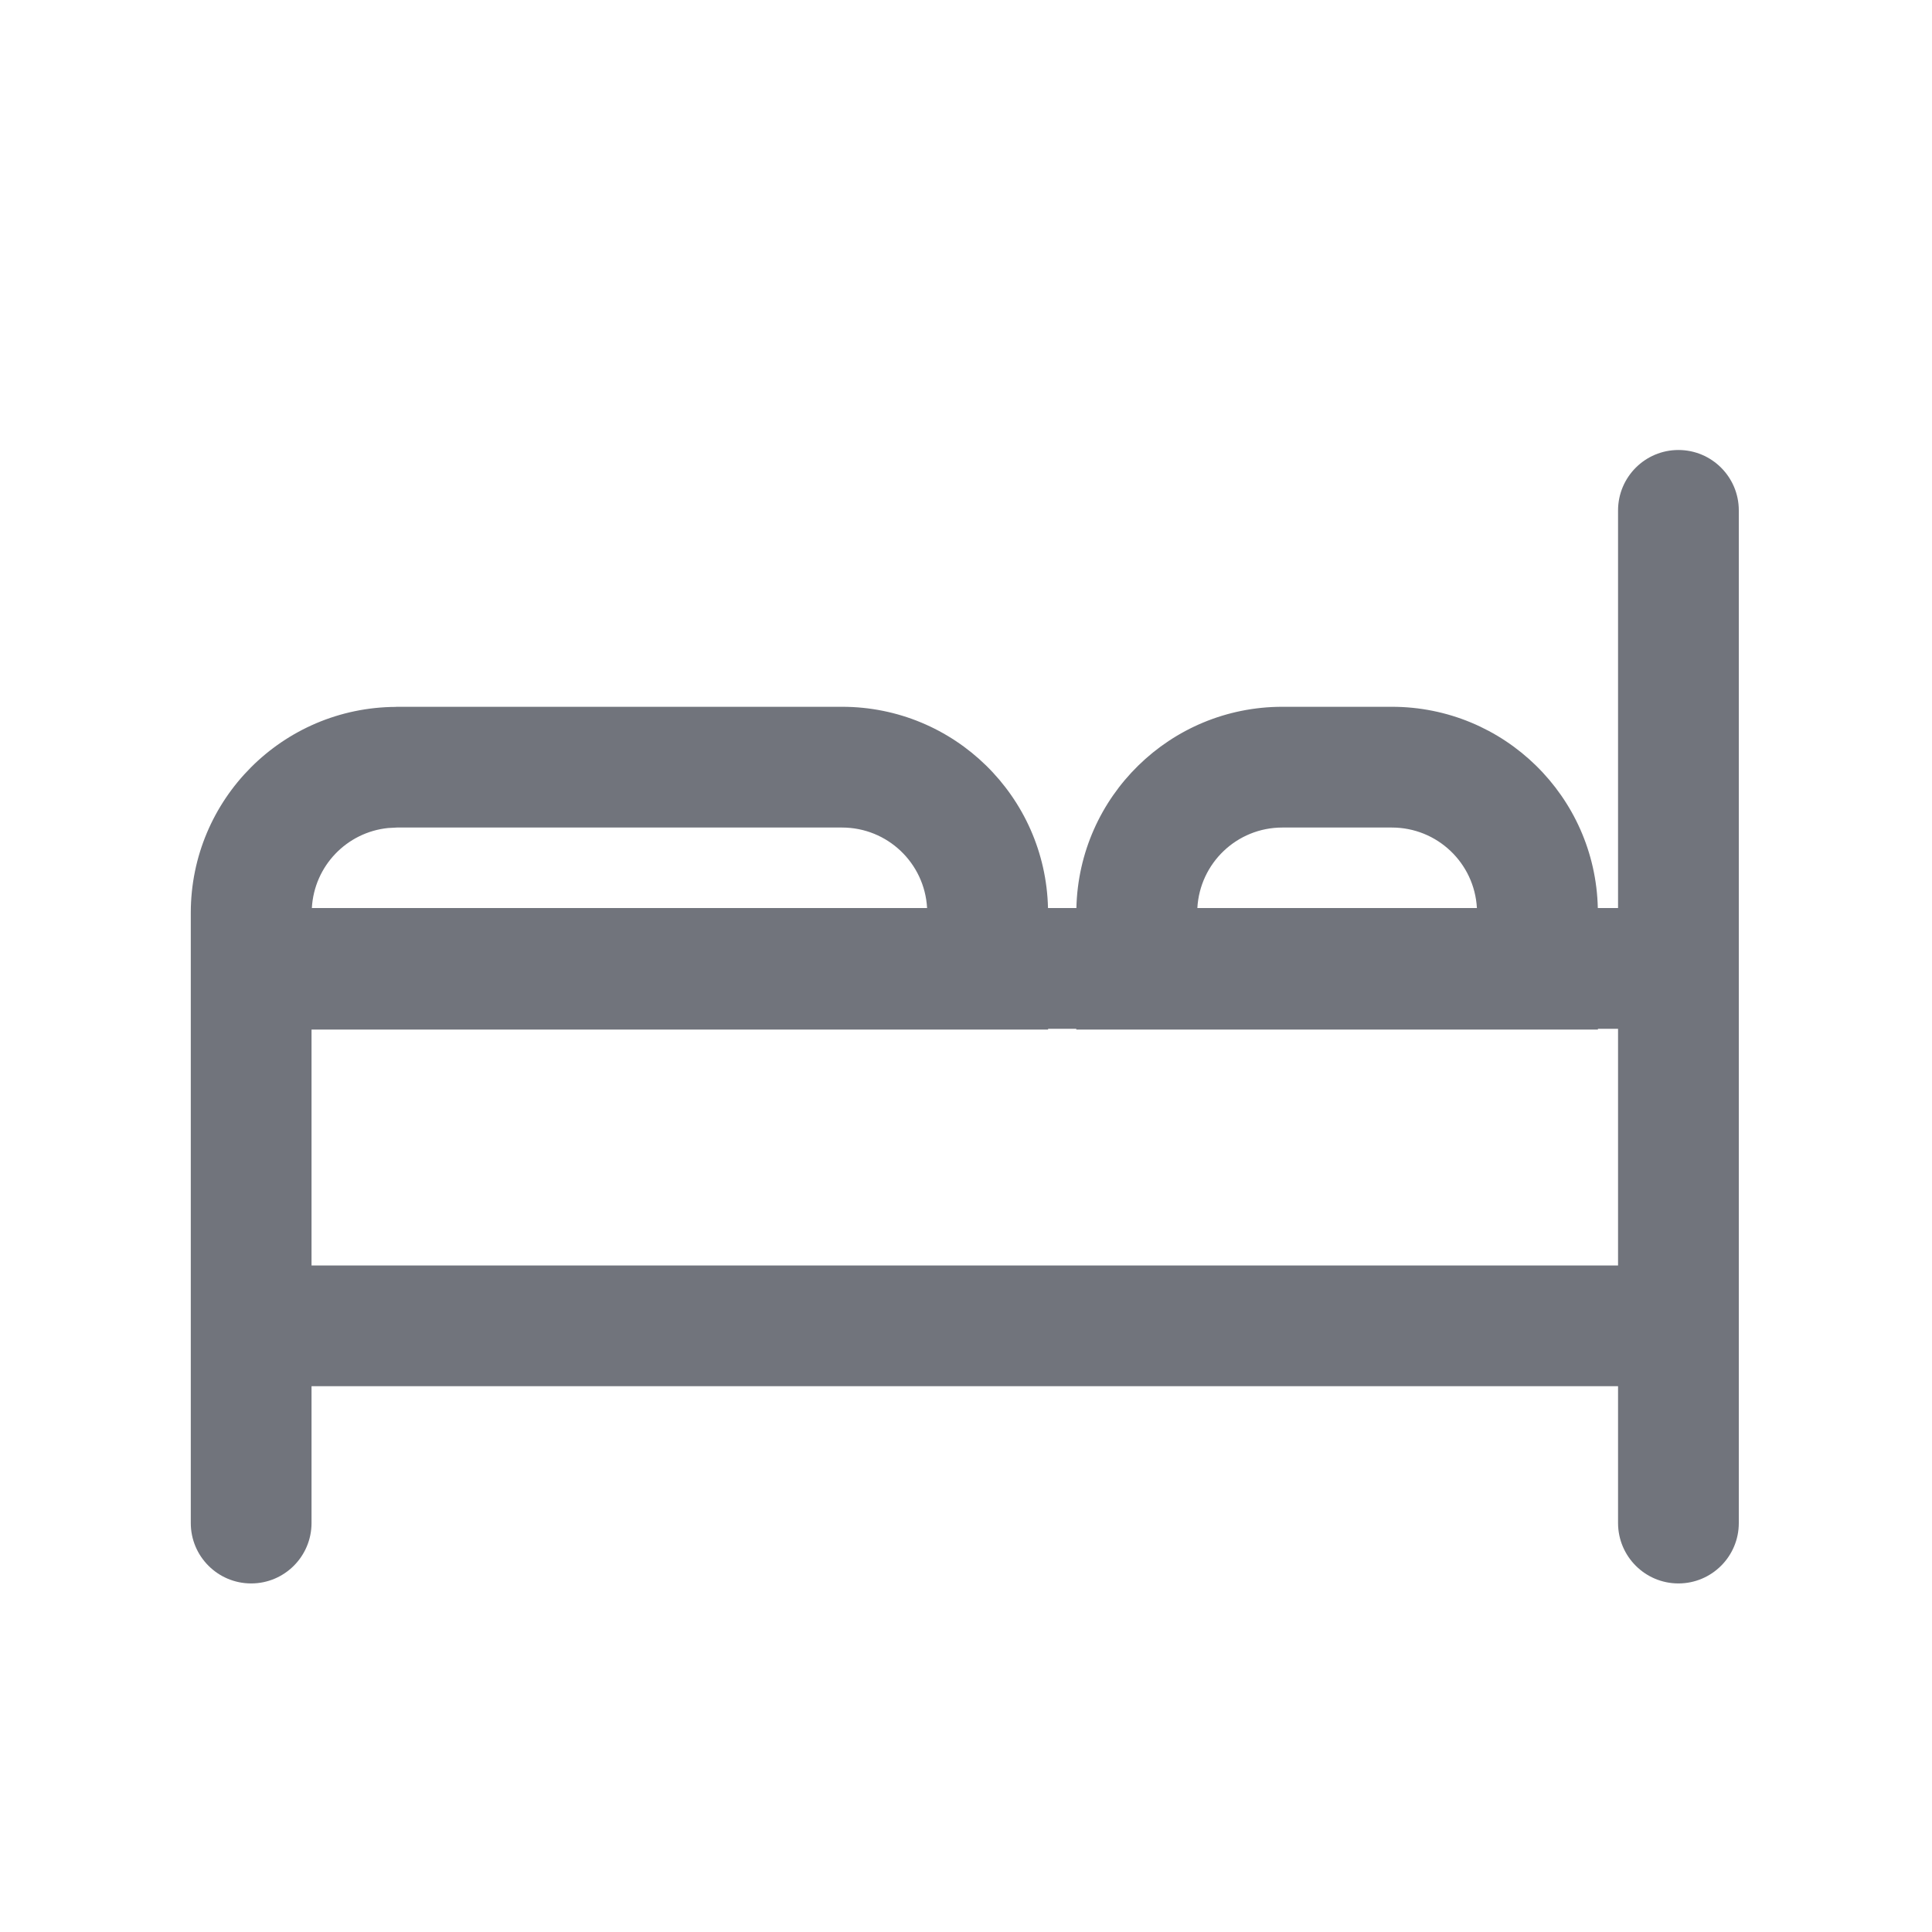
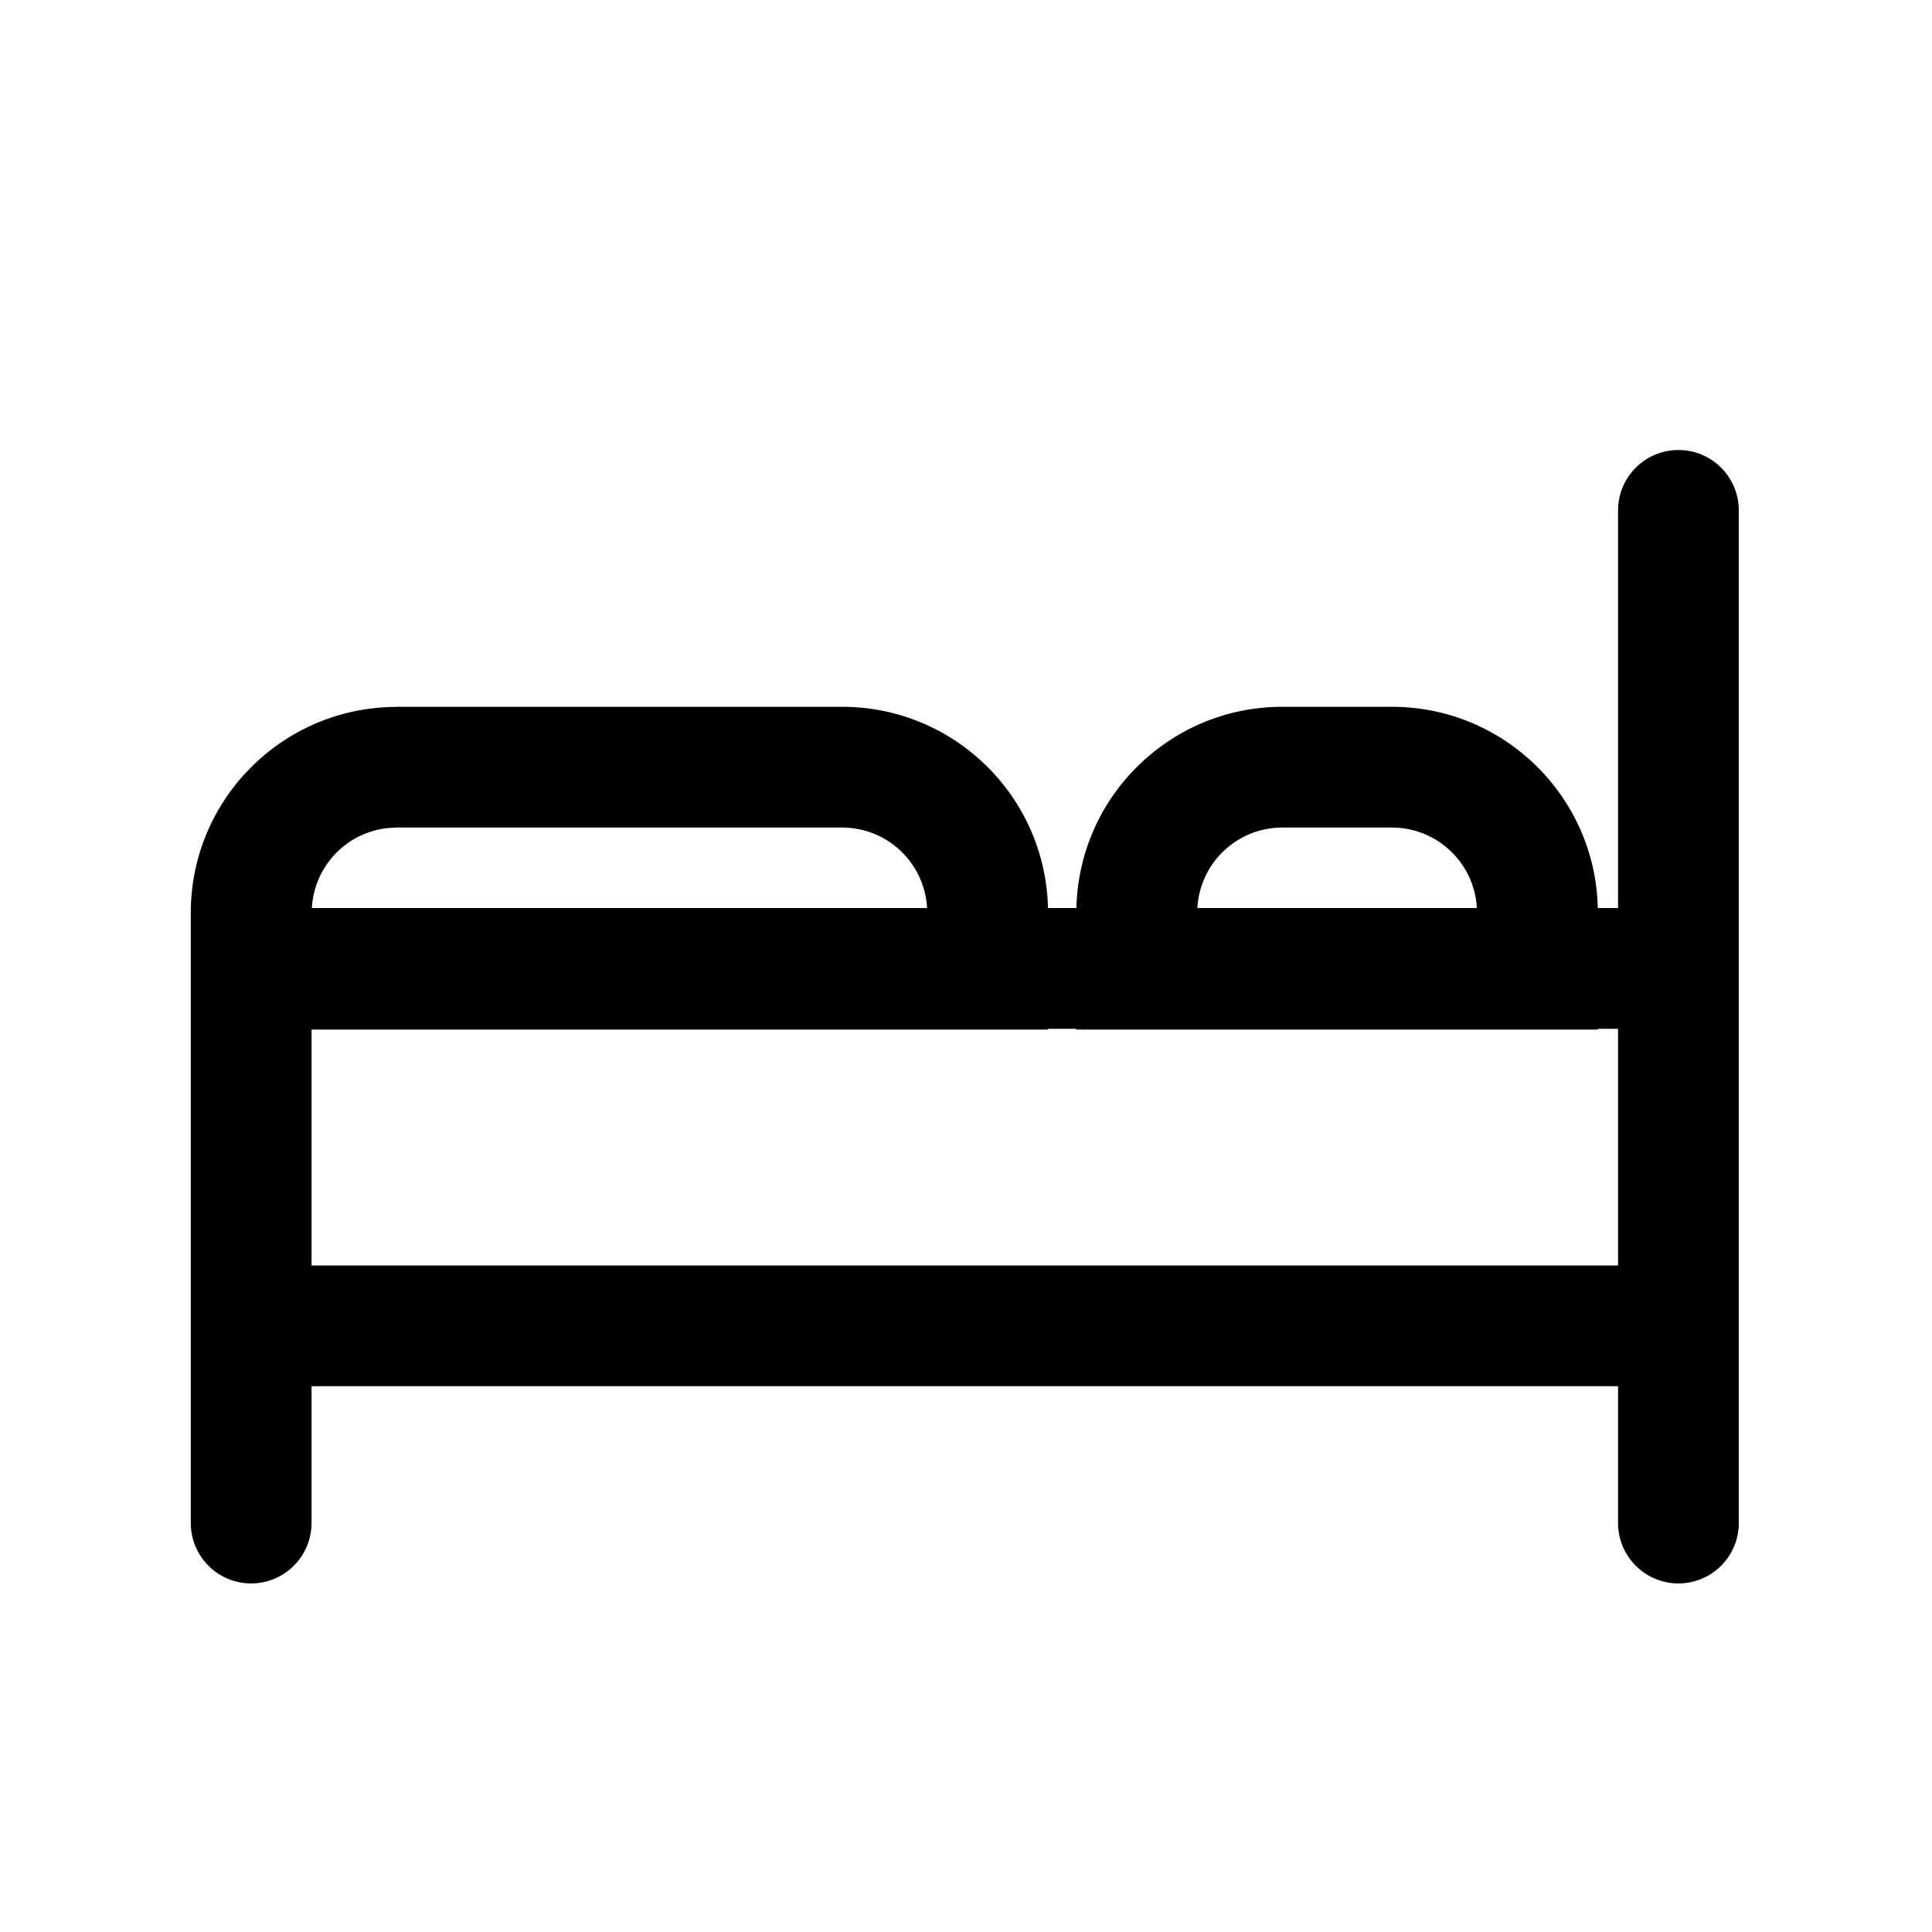
<svg xmlns="http://www.w3.org/2000/svg" width="36" height="36" viewBox="0 0 36 36" fill="none">
-   <path d="M31.275 8.385C31.896 8.385 32.4 8.889 32.4 9.51V28.38C32.4 29.001 31.896 29.505 31.275 29.505C30.654 29.505 30.151 29.001 30.15 28.38V25.83H5.805V28.38C5.804 29.001 5.301 29.505 4.68 29.505C4.059 29.505 3.555 29.001 3.555 28.38V17.01C3.555 14.894 5.266 13.18 7.38 13.172V13.17H15.69C17.781 13.17 19.48 14.84 19.528 16.92H20.057C20.105 14.841 21.804 13.17 23.895 13.17H25.935C28.026 13.17 29.726 14.84 29.773 16.92H30.15V9.51C30.151 8.889 30.654 8.385 31.275 8.385ZM19.53 19.185H5.805V23.58H30.15V19.17H29.775V19.185H20.055V19.17H19.53V19.185ZM7.231 15.429C6.459 15.508 5.854 16.138 5.811 16.92H17.275C17.229 16.083 16.538 15.42 15.69 15.42H7.395L7.231 15.429ZM23.895 15.42C23.046 15.42 22.357 16.084 22.311 16.92H27.52C27.474 16.083 26.783 15.42 25.935 15.42H23.895Z" fill="#71747C" />
+   <path d="M31.275 8.385C31.896 8.385 32.4 8.889 32.4 9.51V28.38C32.4 29.001 31.896 29.505 31.275 29.505C30.654 29.505 30.151 29.001 30.15 28.38V25.83H5.805V28.38C5.804 29.001 5.301 29.505 4.68 29.505C4.059 29.505 3.555 29.001 3.555 28.38V17.01C3.555 14.894 5.266 13.18 7.38 13.172V13.17H15.69C17.781 13.17 19.48 14.84 19.528 16.92H20.057C20.105 14.841 21.804 13.17 23.895 13.17H25.935C28.026 13.17 29.726 14.84 29.773 16.92H30.15V9.51C30.151 8.889 30.654 8.385 31.275 8.385ZM19.53 19.185H5.805V23.58H30.15V19.17H29.775V19.185H20.055V19.17H19.53V19.185ZM7.231 15.429C6.459 15.508 5.854 16.138 5.811 16.92H17.275C17.229 16.083 16.538 15.42 15.69 15.42H7.395L7.231 15.429ZM23.895 15.42C23.046 15.42 22.357 16.084 22.311 16.92H27.52C27.474 16.083 26.783 15.42 25.935 15.42H23.895Z" fill="currentColor" />
</svg>
